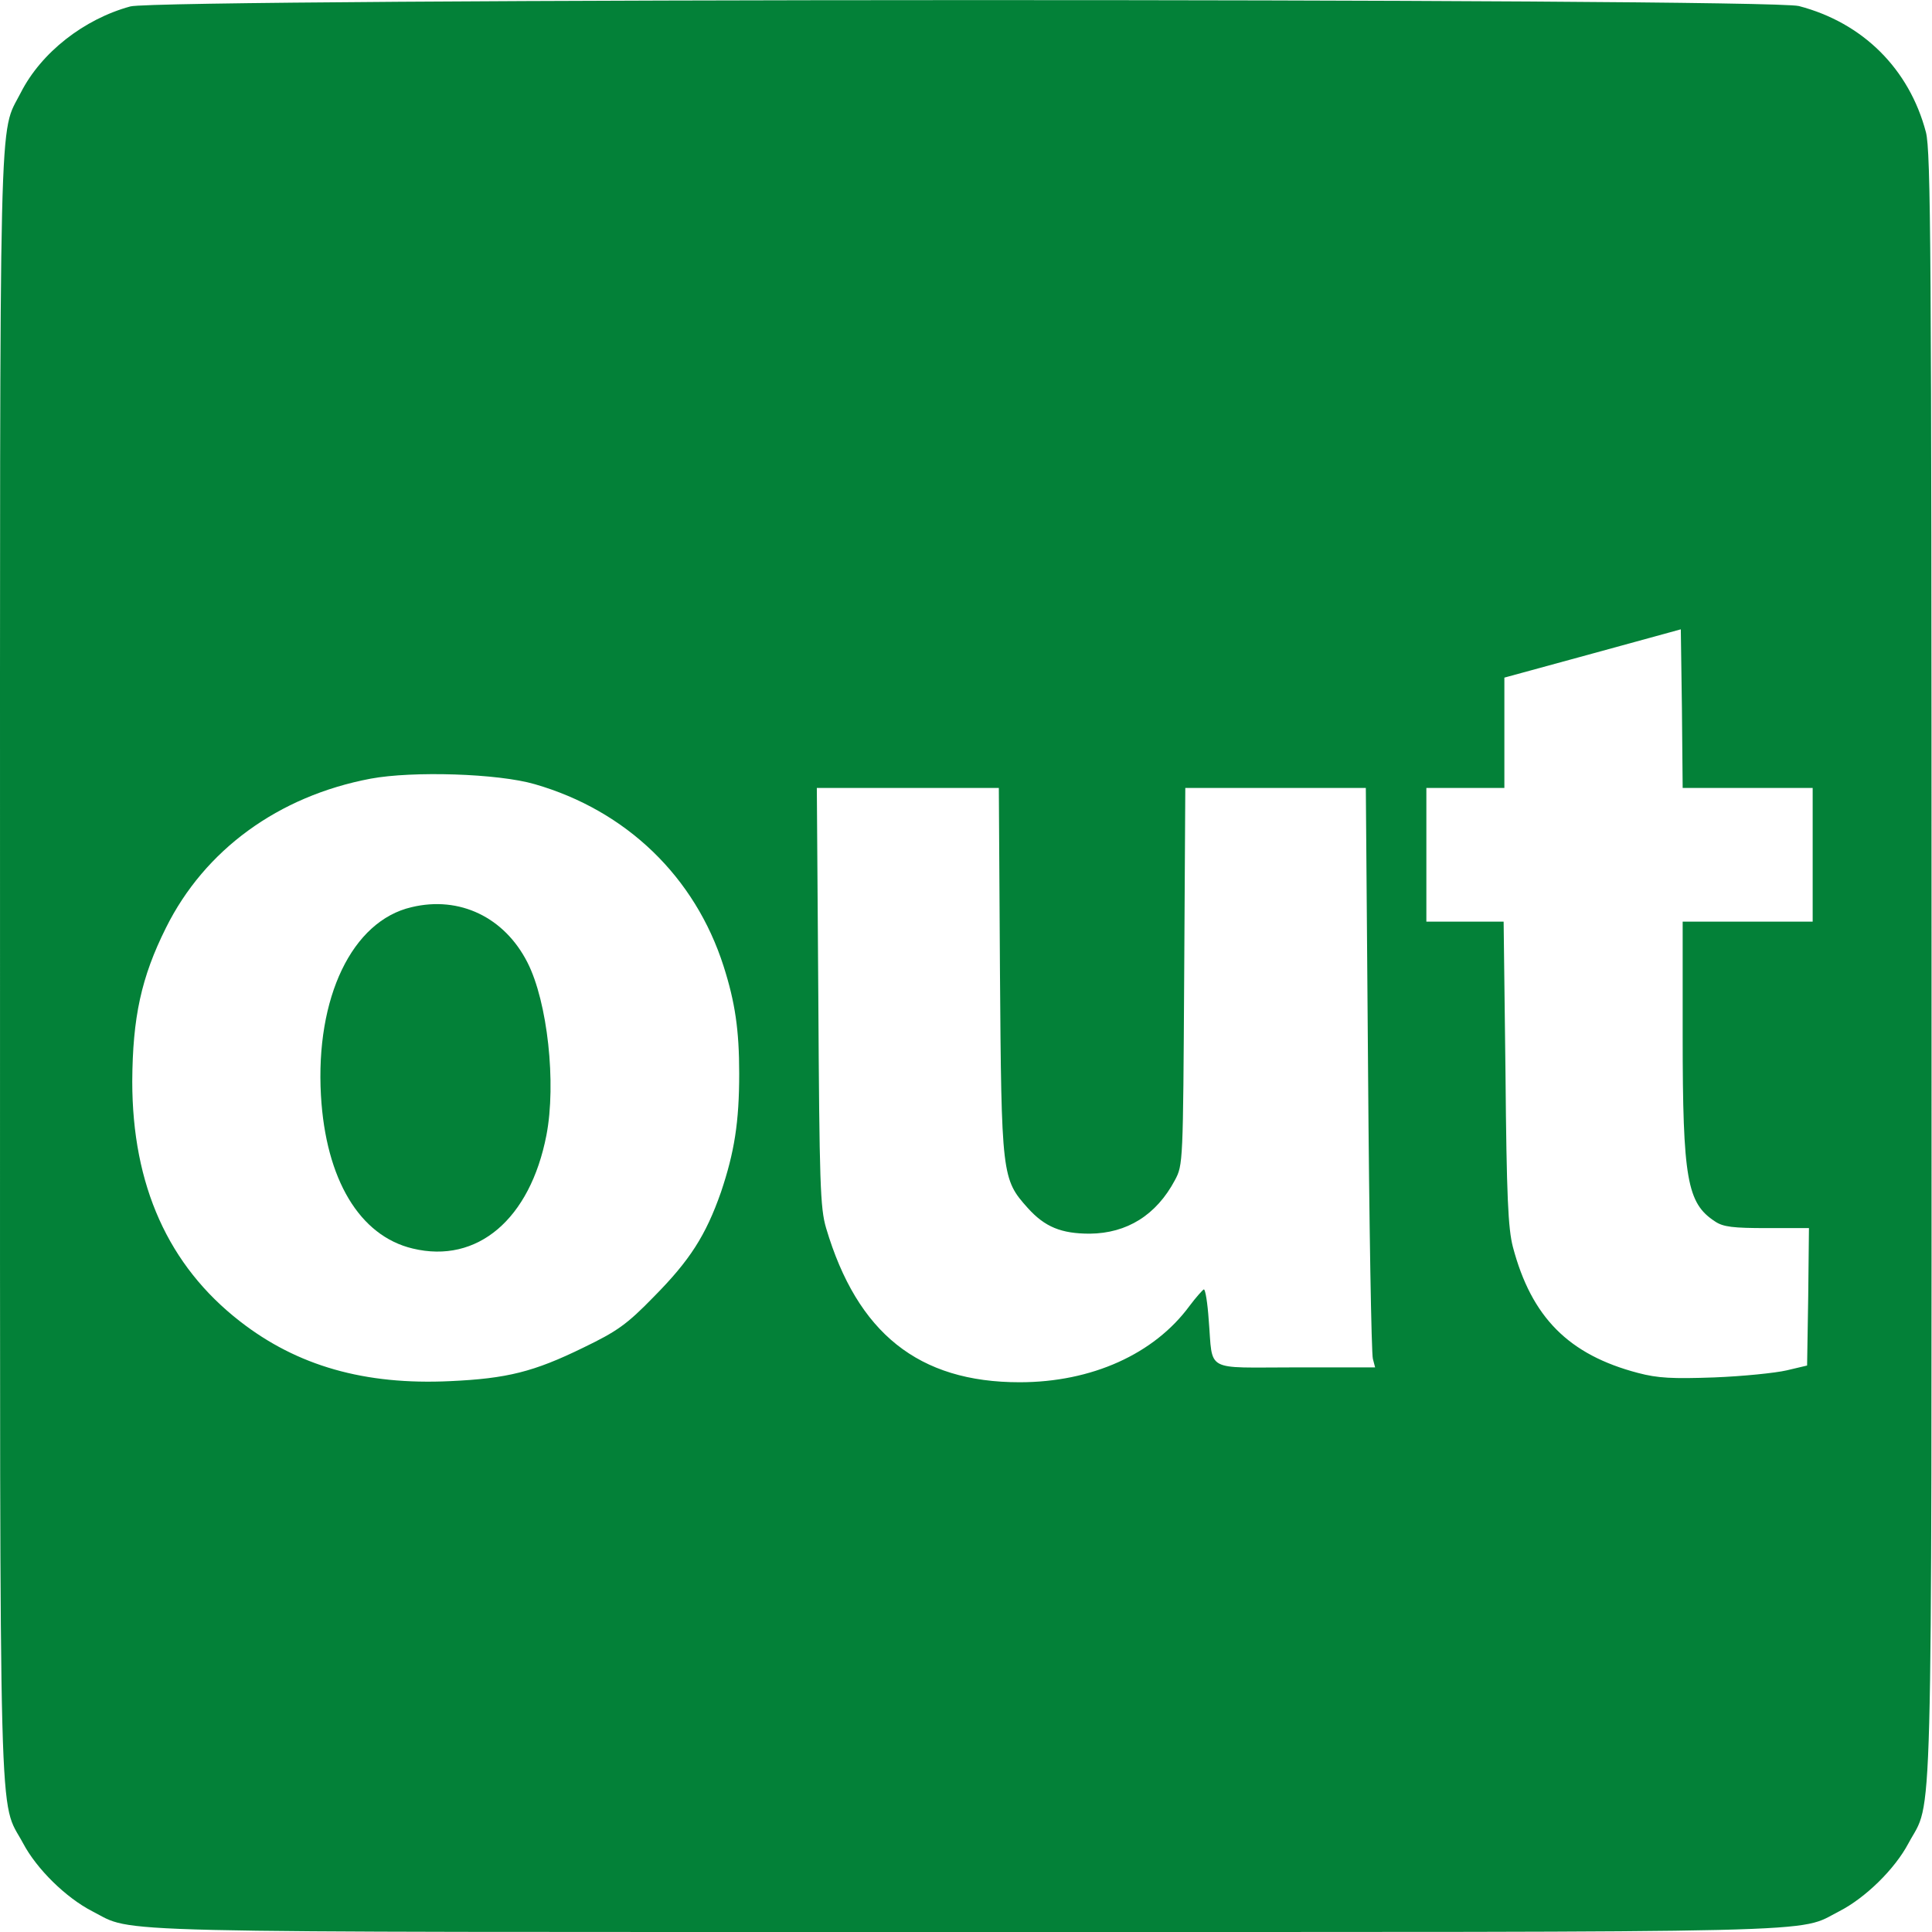
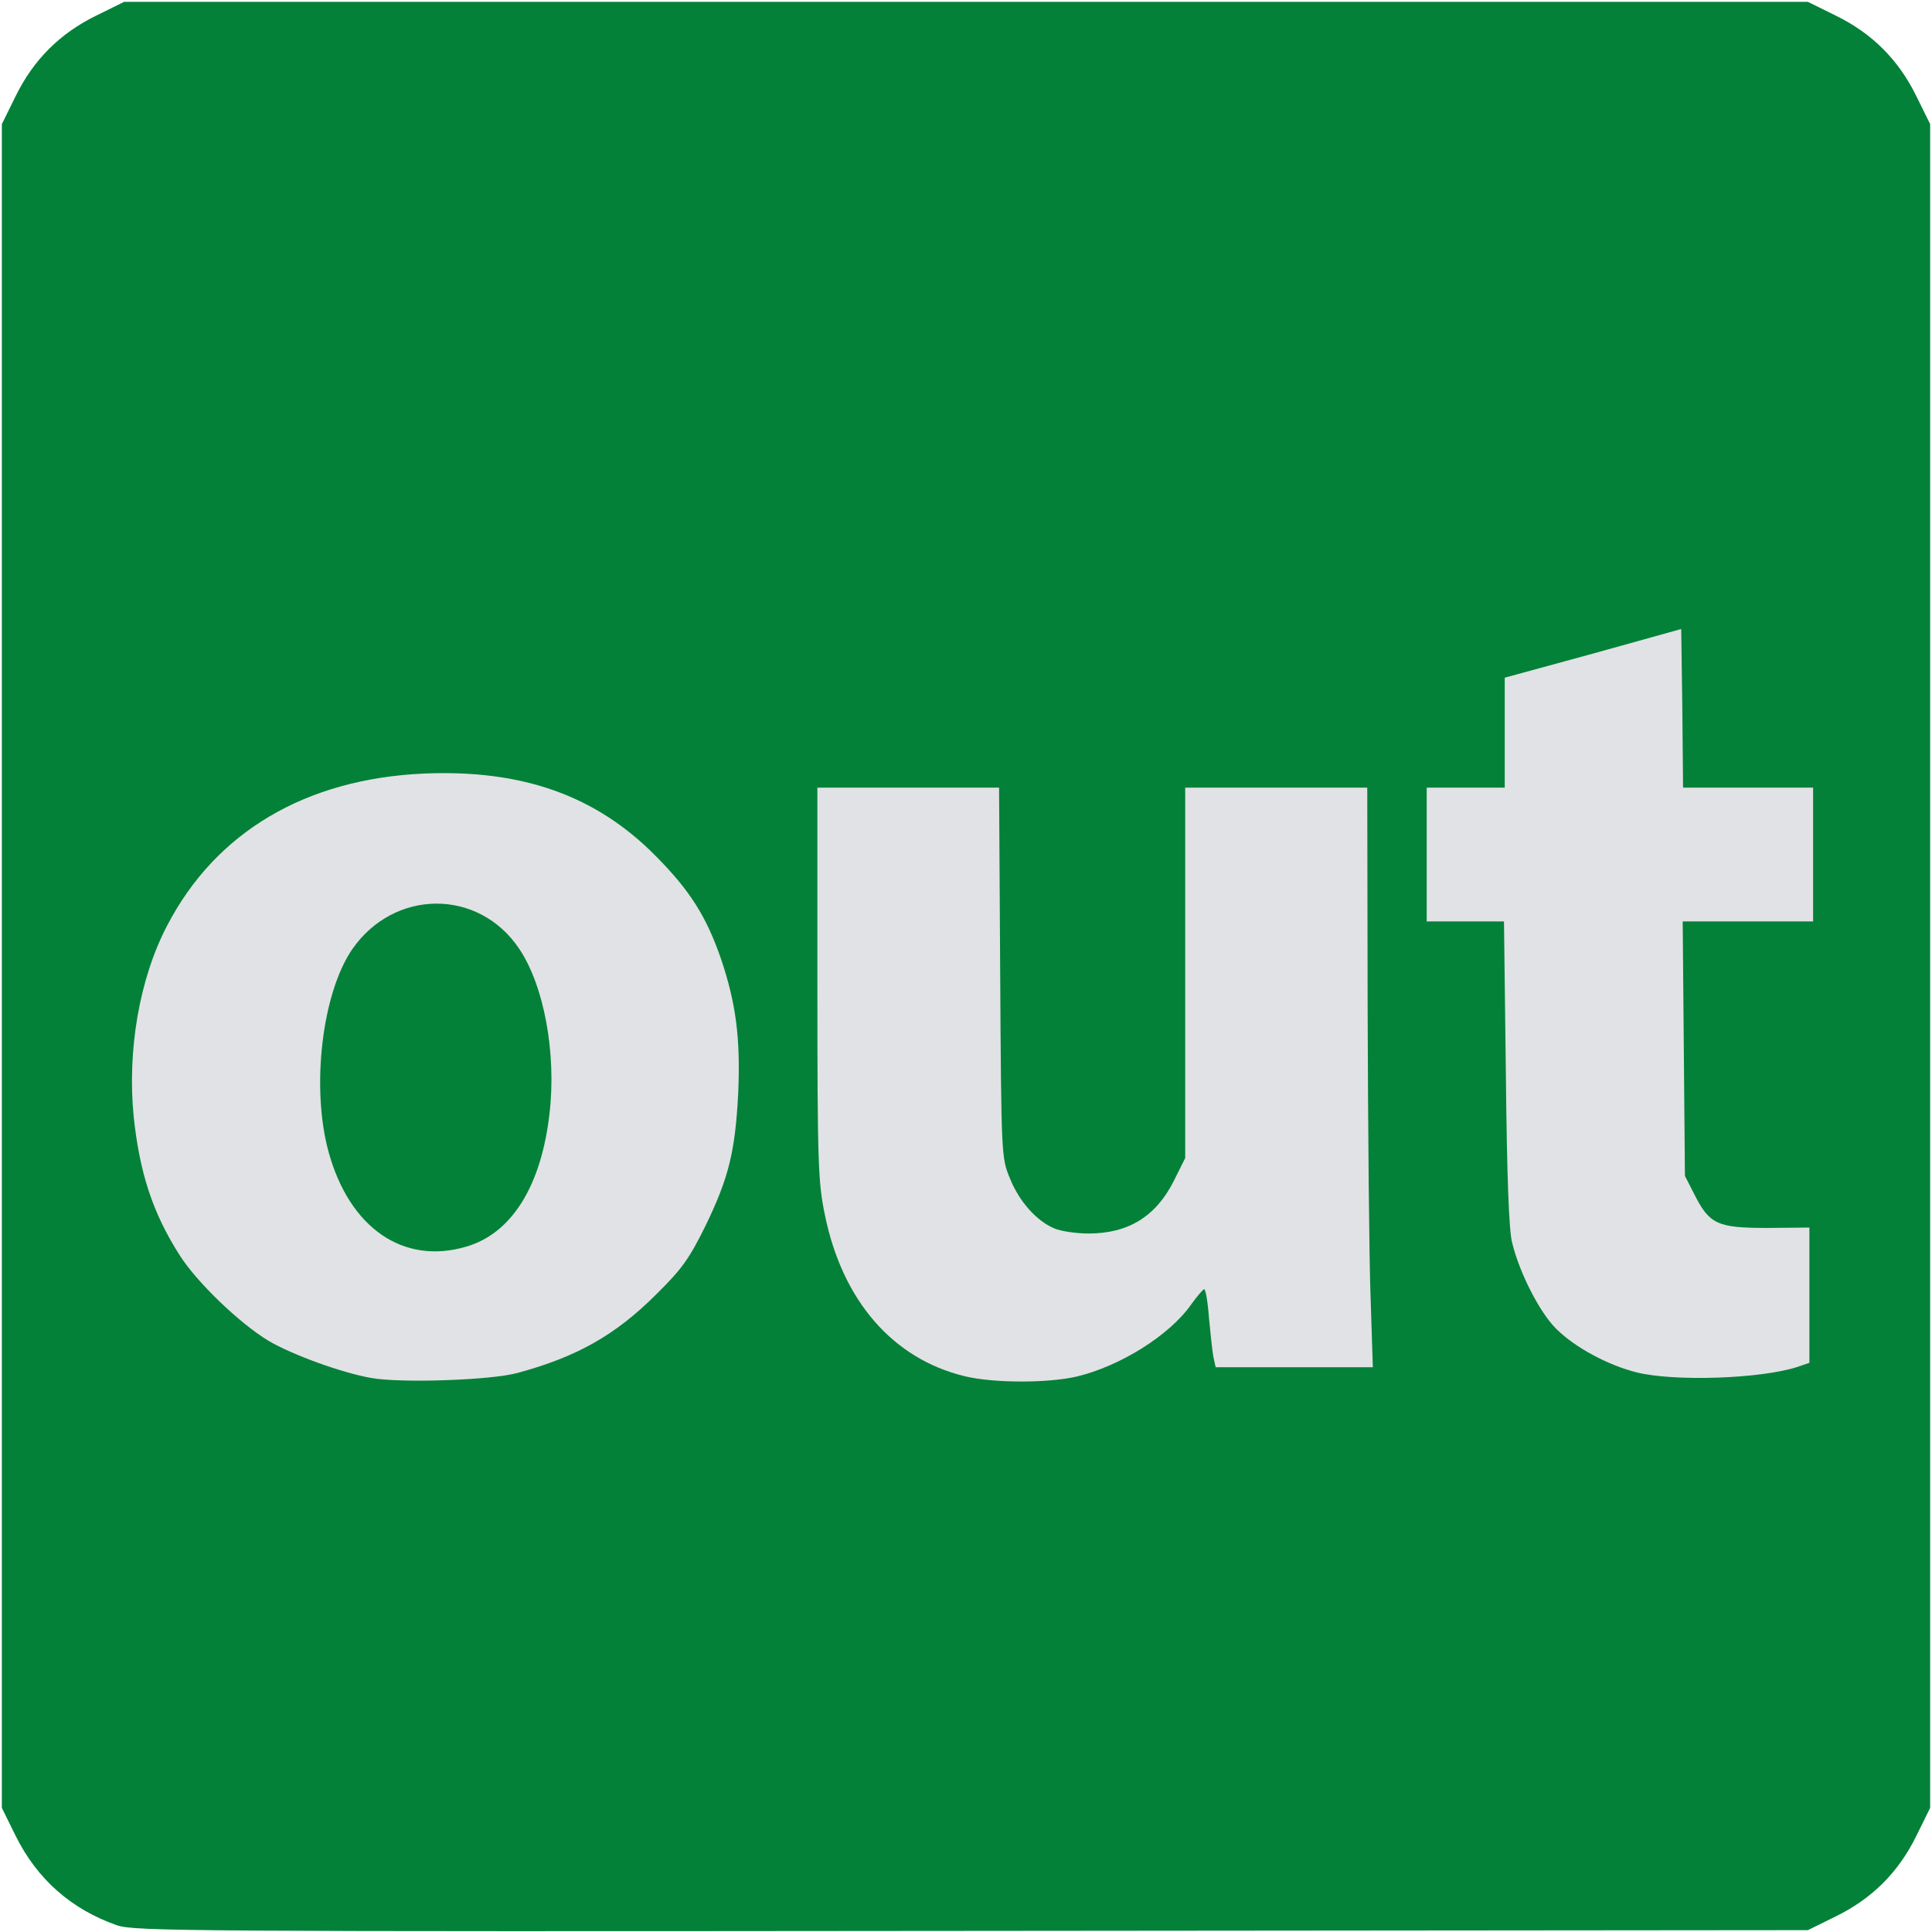
- <svg xmlns="http://www.w3.org/2000/svg" version="1.0" width="520.012pt" height="520.132pt" viewBox="0 0 520.012 520.132" preserveAspectRatio="xMidYMid meet">
-   <g transform="translate(0.006207,520.1283) scale(0.1,-0.1)" fill="#038138" stroke="none">
-     <path d="M351 5184 c-125 -34 -240 -124 -295 -232 -60 -118 -56 32 -56 -2352 0 -2408 -4 -2238 62 -2361 37 -70 116 -147 186 -183 118 -60 -32 -56 2352 -56 2384 0 2234 -4 2352 56 70 36 149 113 186 183 66 123 62 -47 62 2361 0 1930 -2 2193 -15 2245 -45 171 -170 295 -342 340 -85 22 -4409 21 -4492 -1z m4354 -2104 l175 0 0 -180 0 -180 -175 0 -175 0 0 -307 c0 -387 12 -451 87 -500 22 -15 49 -18 140 -18 l113 0 -2 -185 -3 -185 -55 -13 c-30 -7 -118 -16 -195 -19 -113 -4 -152 -2 -205 12 -187 49 -287 150 -337 339 -13 50 -17 135 -20 469 l-5 407 -104 0 -104 0 0 180 0 180 105 0 105 0 0 148 0 149 238 65 237 65 3 -213 2 -214 175 0z m-3265 10 c246 -71 431 -249 508 -490 31 -97 42 -172 42 -289 0 -131 -13 -212 -49 -319 -41 -117 -84 -184 -181 -282 -73 -75 -99 -93 -190 -137 -133 -65 -205 -83 -358 -90 -230 -11 -412 41 -566 161 -193 150 -290 366 -290 646 1 172 24 280 91 414 104 209 302 354 551 401 113 21 343 14 442 -15z m1252 -502 c4 -552 5 -561 75 -639 46 -51 90 -69 167 -69 100 1 179 50 229 144 22 41 22 47 25 549 l3 507 243 0 243 0 6 -757 c3 -417 9 -768 13 -780 l6 -23 -215 0 c-248 0 -221 -15 -233 128 -3 45 -9 82 -13 82 -3 -1 -21 -21 -39 -45 -95 -129 -263 -205 -457 -205 -272 0 -437 132 -521 415 -16 54 -18 120 -21 623 l-4 562 245 0 245 0 3 -492z" />
-     <path d="M1108 2759 c-160 -37 -259 -243 -244 -507 13 -226 104 -378 247 -412 174 -42 316 79 360 305 27 140 3 359 -51 465 -62 122 -183 180 -312 149z" />
+ <svg xmlns="http://www.w3.org/2000/svg" version="1.0" width="520px" height="520px" viewBox="0 0 5200 5200" preserveAspectRatio="xMidYMid meet">
+   <g id="text" fill="#038138" stroke="none">
+     <path d="M315 5182 c-123 -43 -215 -124 -273 -241 l-37 -75 0 -2266 0 -2266 37 -75 c48 -98 119 -169 217 -217 l75 -37 2266 0 2266 0 75 37 c98 48 169 119 217 217 l37 75 0 2266 0 2266 -37 75 c-48 98 -119 169 -217 217 l-75 37 -2250 2 c-2115 2 -2254 1 -2301 -15z" />
+   </g>
+   <g id="background" fill="#e1e2e5" stroke="none">
+     <path d="M1000 3709 c-80 -14 -212 -62 -277 -100 -78 -47 -195 -159 -241 -233 -71 -112 -106 -219 -122 -369 -18 -179 15 -373 90 -516 131 -252 373 -395 692 -409 264 -11 462 59 623 222 92 93 136 162 176 278 40 119 52 212 46 358 -8 158 -25 229 -88 359 -44 89 -63 116 -133 185 -110 110 -214 168 -372 211 -71 20 -314 28 -394 14z m256 -354 c122 -36 201 -164 223 -358 19 -163 -15 -345 -82 -444 -109 -162 -336 -161 -449 2 -81 118 -111 371 -64 544 56 206 202 307 372 256z" />
+     <path d="M2596 3704 c-193 -47 -329 -203 -376 -435 -18 -86 -20 -139 -20 -621 l0 -528 244 0 245 0 3 498 c3 489 3 498 26 553 25 63 72 115 119 135 18 8 60 14 93 14 107 0 181 -46 229 -141 l31 -62 0 -499 0 -498 245 0 245 0 1 593 c1 325 4 676 8 780 l6 187 -212 0 -211 0 -6 -27 c-3 -16 -8 -63 -12 -105 -3 -43 -9 -78 -13 -78 -3 0 -19 19 -35 41 -58 83 -191 166 -308 194 -78 18 -224 18 -302 -1z" />
+     <path d="M4406 3694 c-77 -19 -167 -67 -218 -118 -44 -44 -98 -149 -118 -231 -9 -34 -14 -179 -17 -457 l-5 -408 -104 0 -104 0 0 -180 0 -180 105 0 105 0 0 -148 0 -148 238 -65 237 -66 3 214 2 213 175 0 175 0 0 180 0 180 -176 0 -175 0 3 343 3 342 25 49 c41 81 62 91 196 91 l114 -1 0 182 0 182 -32 11 c-98 32 -330 40 -432 15z" />
  </g>
</svg>
